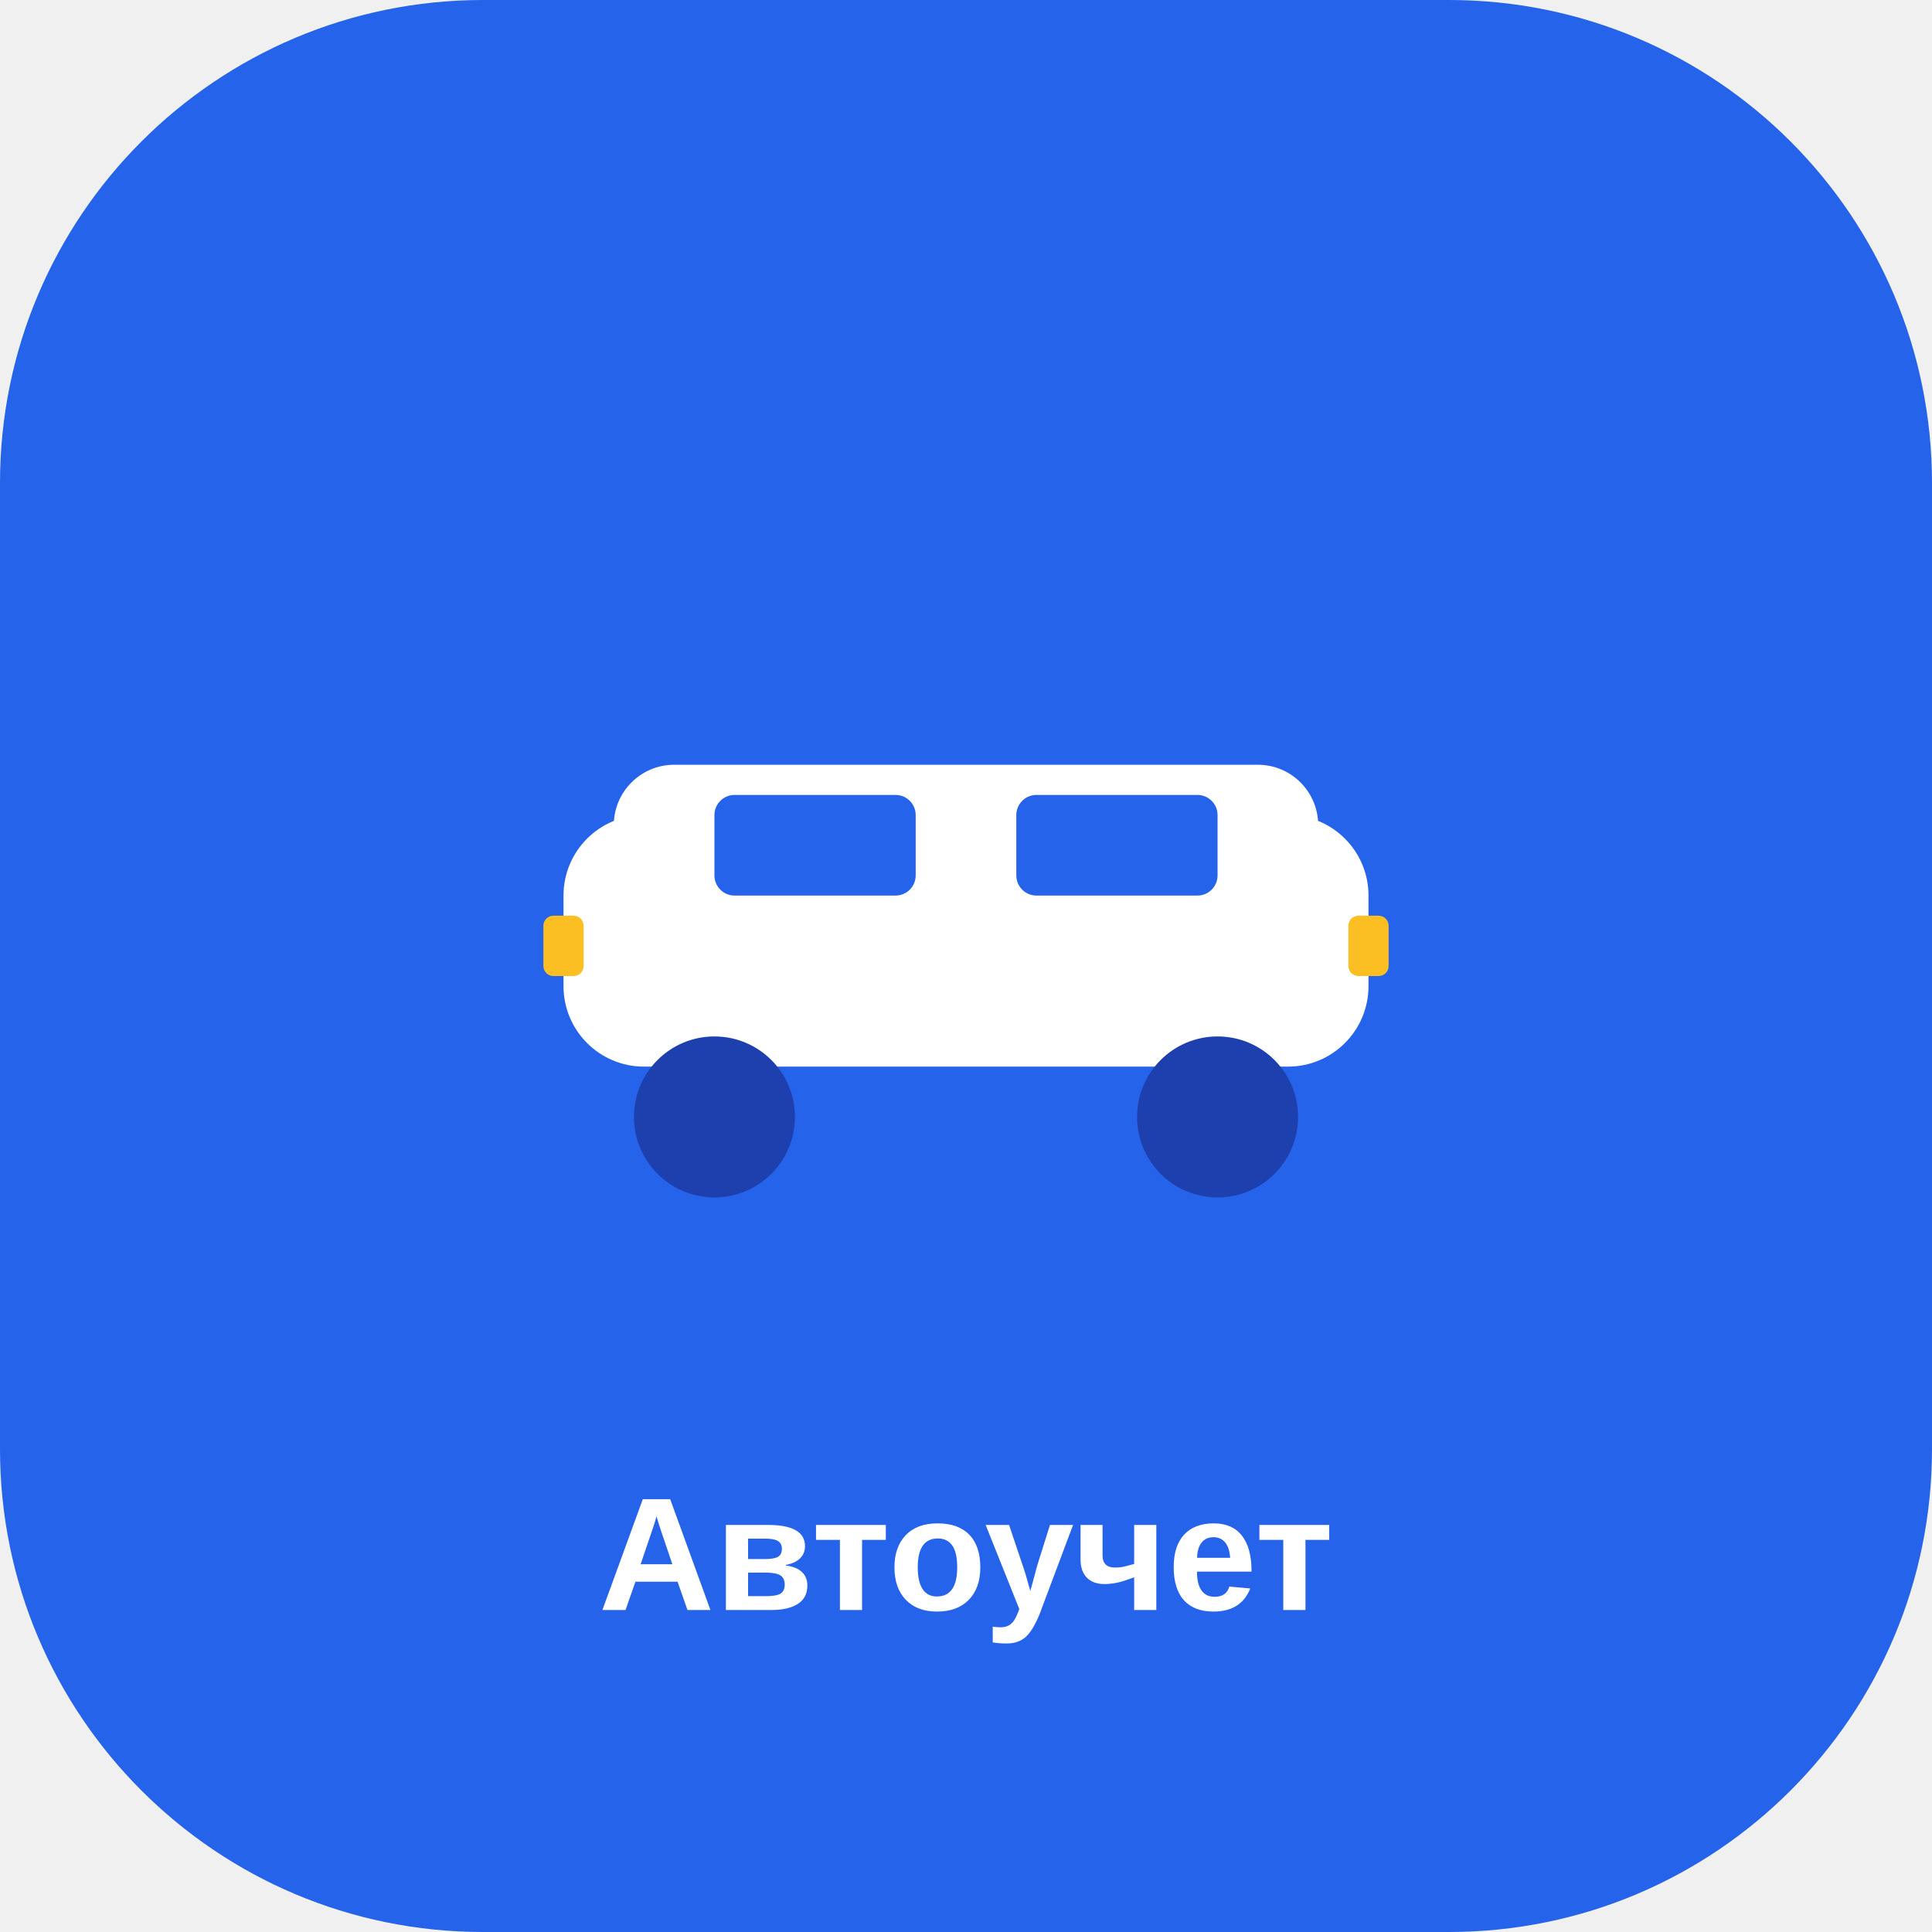
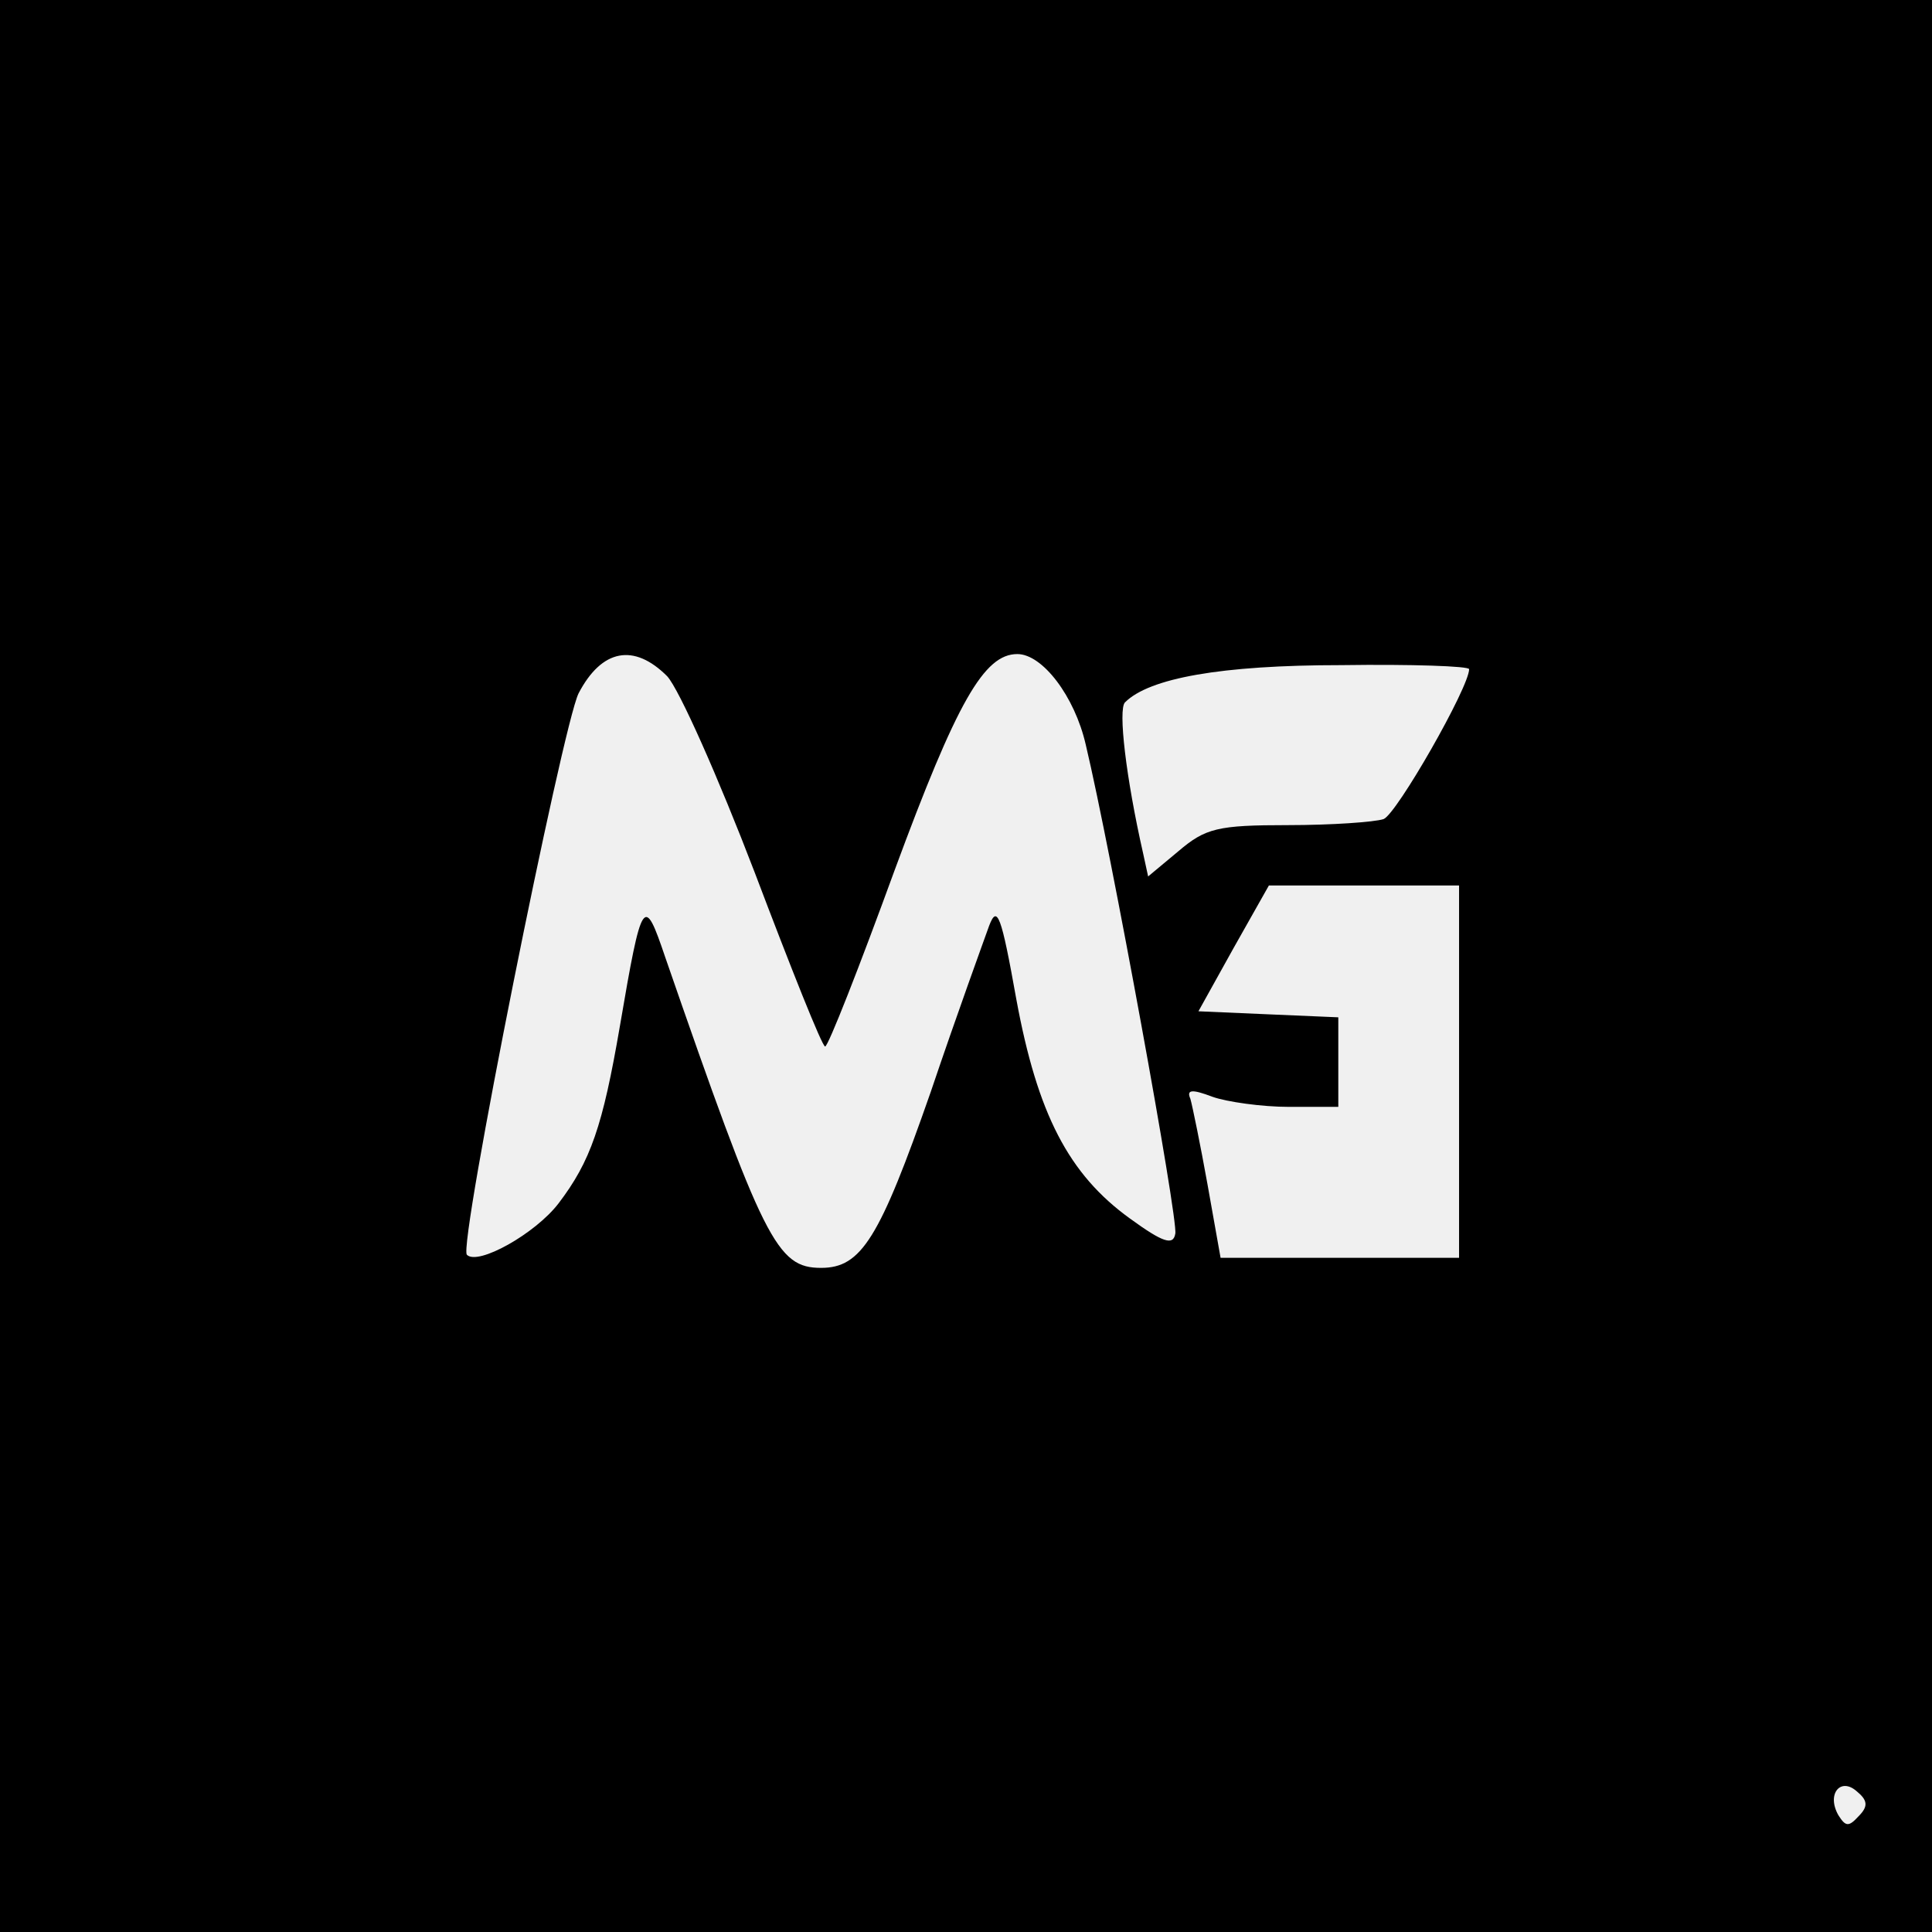
- <svg xmlns="http://www.w3.org/2000/svg" width="192" height="192" viewBox="0 0 192 192" fill="none">
-   <rect width="192" height="192" rx="48" fill="#2563eb" />
-   <g transform="translate(96, 96)">
-     <rect x="-40" y="-15" width="80" height="25" rx="8" fill="white" />
-     <rect x="-35" y="-20" width="70" height="15" rx="6" fill="white" />
-     <circle cx="-25" cy="15" r="8" fill="#1e40af" />
-     <circle cx="25" cy="15" r="8" fill="#1e40af" />
-     <rect x="-25" y="-17" width="20" height="10" rx="2" fill="#2563eb" />
-     <rect x="5" y="-17" width="20" height="10" rx="2" fill="#2563eb" />
-     <rect x="-42" y="-5" width="4" height="6" rx="1" fill="#fbbf24" />
-     <rect x="38" y="-5" width="4" height="6" rx="1" fill="#fbbf24" />
+ <svg xmlns="http://www.w3.org/2000/svg" version="1.0" width="192pt" height="192pt" viewBox="0 0 192 192" preserveAspectRatio="xMidYMid meet">
+   <g transform="translate(0,192) scale(0.1,-0.1)" fill="#000000" stroke="none">
+     <path d="M0 960 l0 -960 960 0 960 0 0 960 0 960 -960 0 -960 0 0 -960z m663 288 c12 -13 51 -101 87 -195 36 -95 67 -173 70 -173 3 0 34 79 69 175 62 168 89 215 122 215 25 0 57 -42 68 -90 25 -105 92 -472 89 -486 -2 -12 -12 -9 -45 15 -61 44 -92 104 -113 218 -15 84 -19 94 -27 73 -5 -14 -32 -88 -58 -165 -51 -146 -69 -175 -109 -175 -44 0 -57 26 -155 309 -21 62 -23 60 -45 -69 -17 -99 -29 -134 -61 -176 -23 -30 -80 -62 -91 -51 -9 8 95 526 111 558 23 44 55 50 88 17z m797 7 c0 -18 -72 -144 -85 -149 -9 -3 -52 -6 -95 -6 -70 0 -82 -3 -109 -26 l-30 -25 -5 23 c-17 75 -25 143 -18 150 24 24 95 37 215 37 70 1 127 -1 127 -4z m-10 -400 l0 -185 -118 0 -119 0 -13 73 c-7 39 -15 78 -17 85 -4 9 1 10 22 2 14 -5 49 -10 76 -10 l49 0 0 45 0 44 -70 3 -69 3 35 63 35 62 95 0 94 0 0 -185z m397 -740 c-10 -11 -13 -10 -20 1 -12 21 2 38 18 24 11 -9 12 -15 2 -25z" />
  </g>
-   <text x="96" y="160" text-anchor="middle" fill="white" font-family="Arial, sans-serif" font-size="16" font-weight="bold">Автоучет</text>
</svg>
